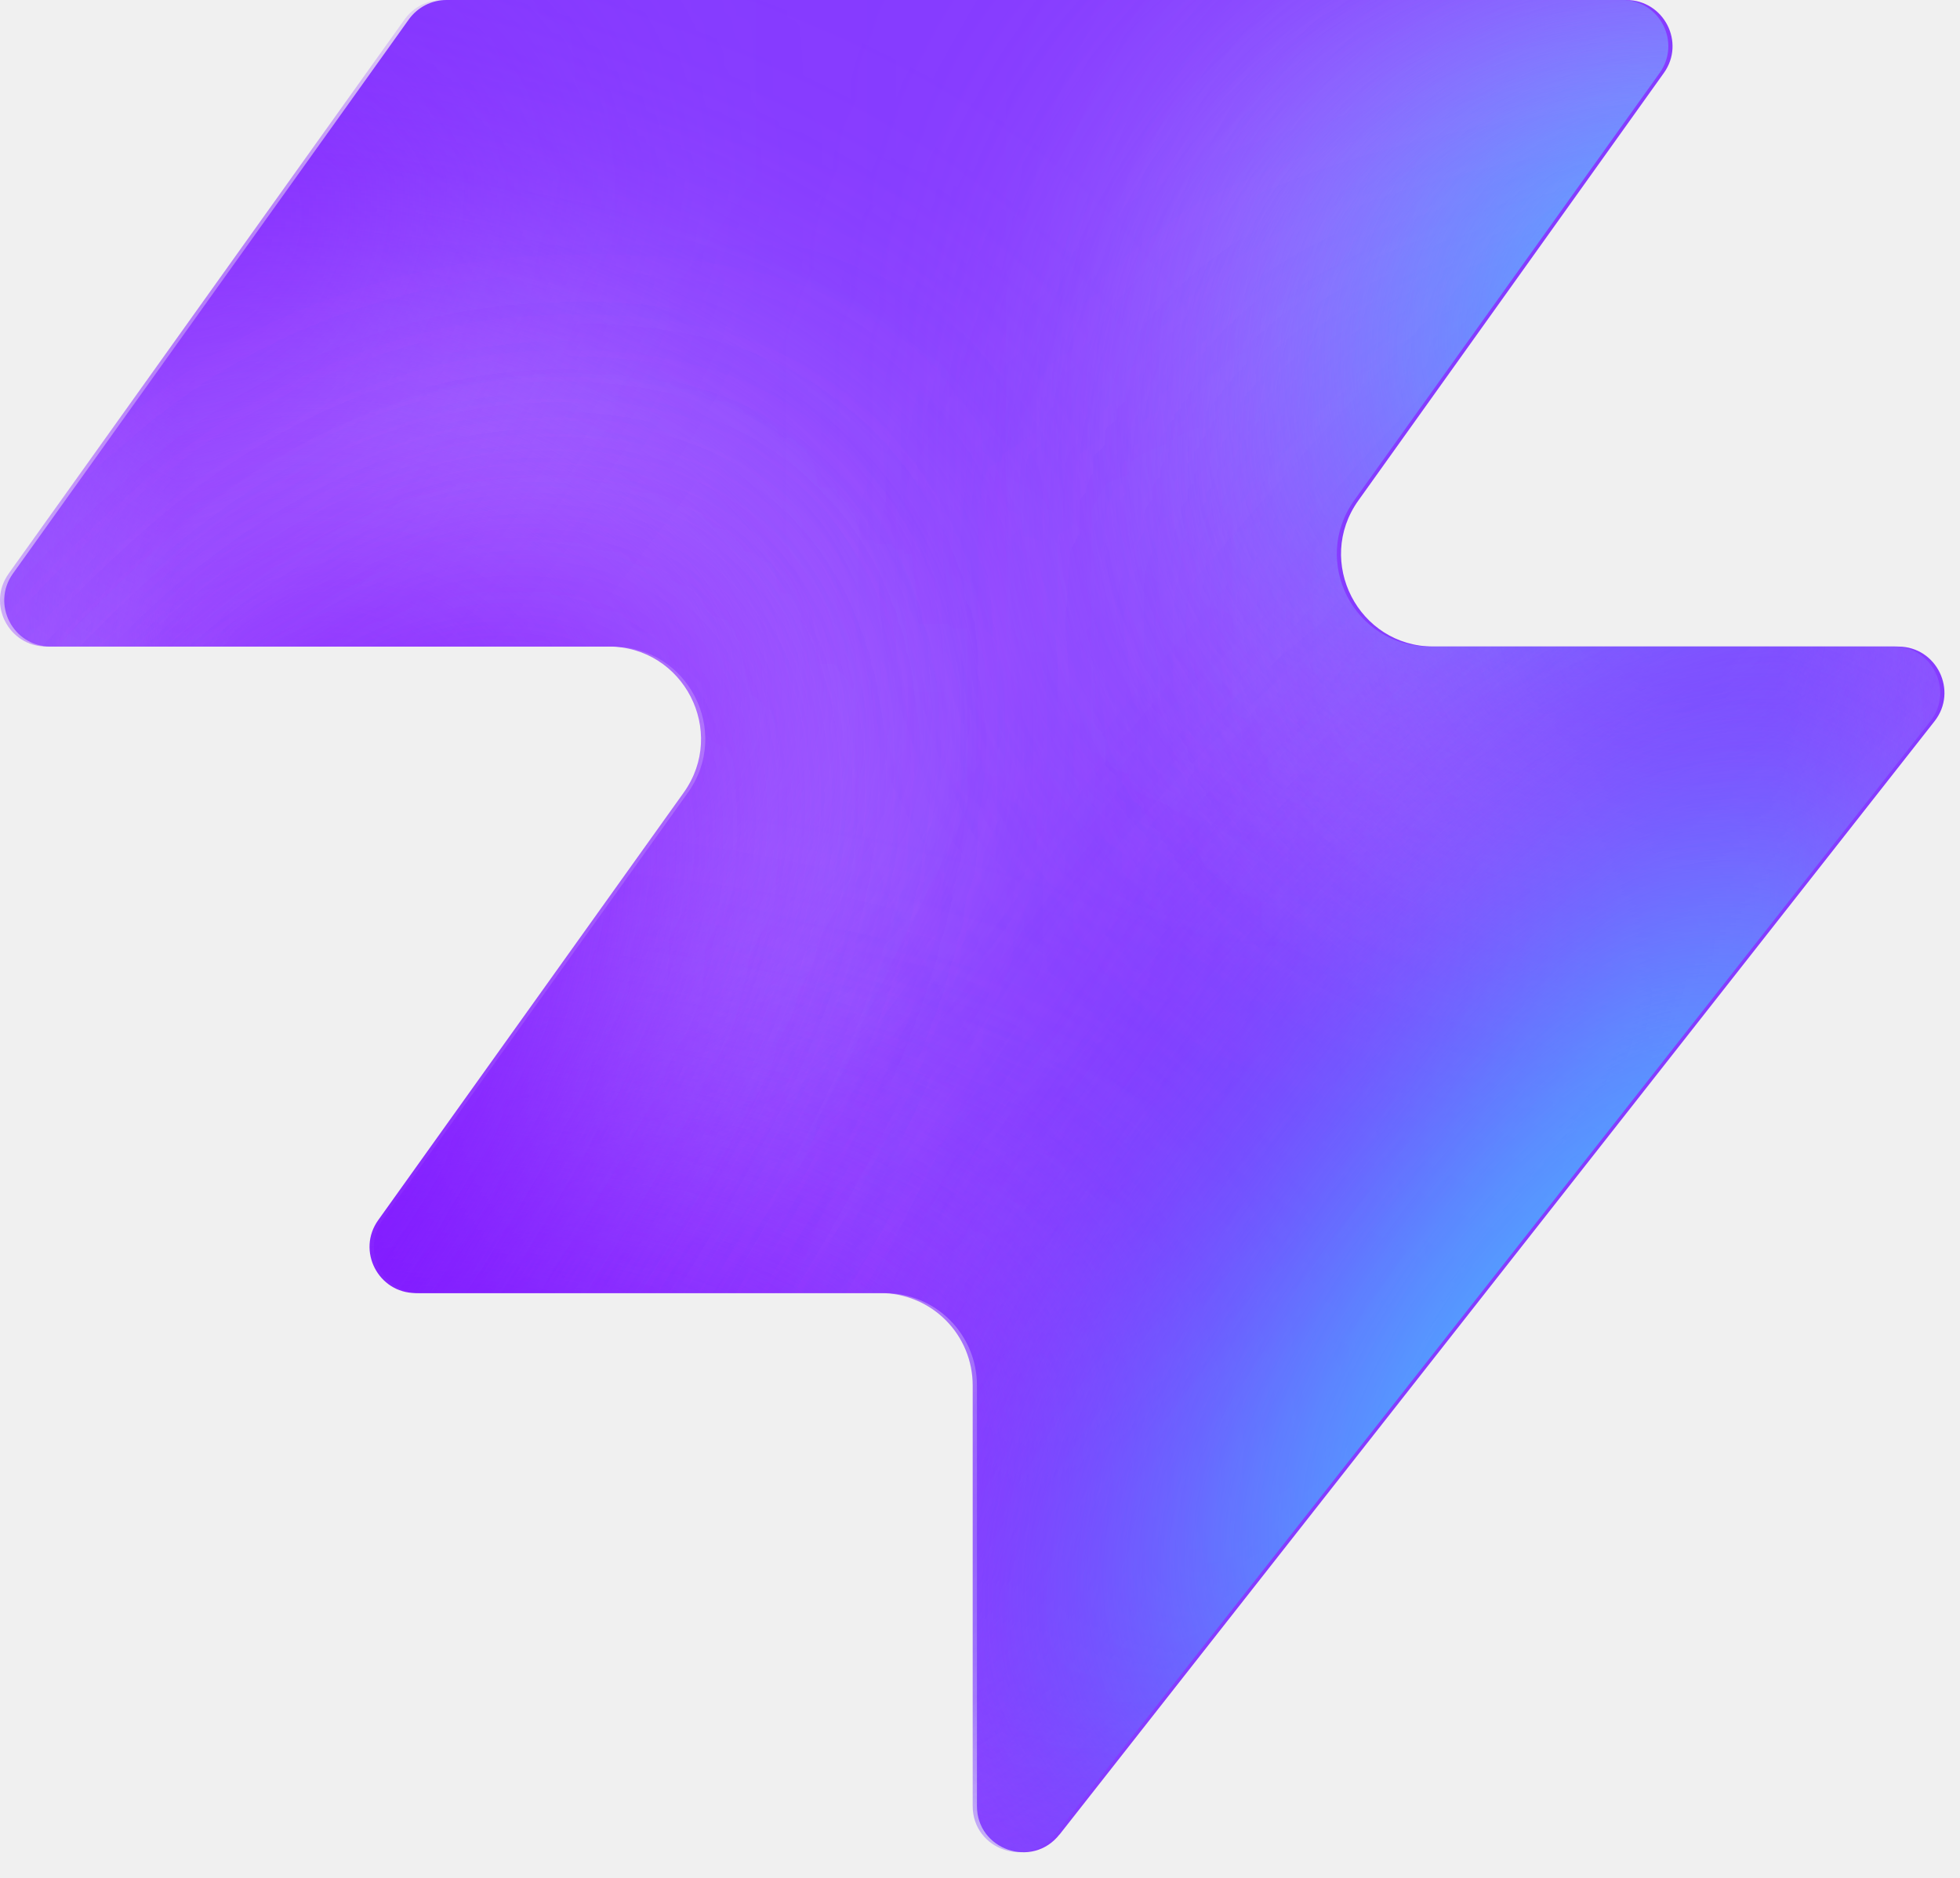
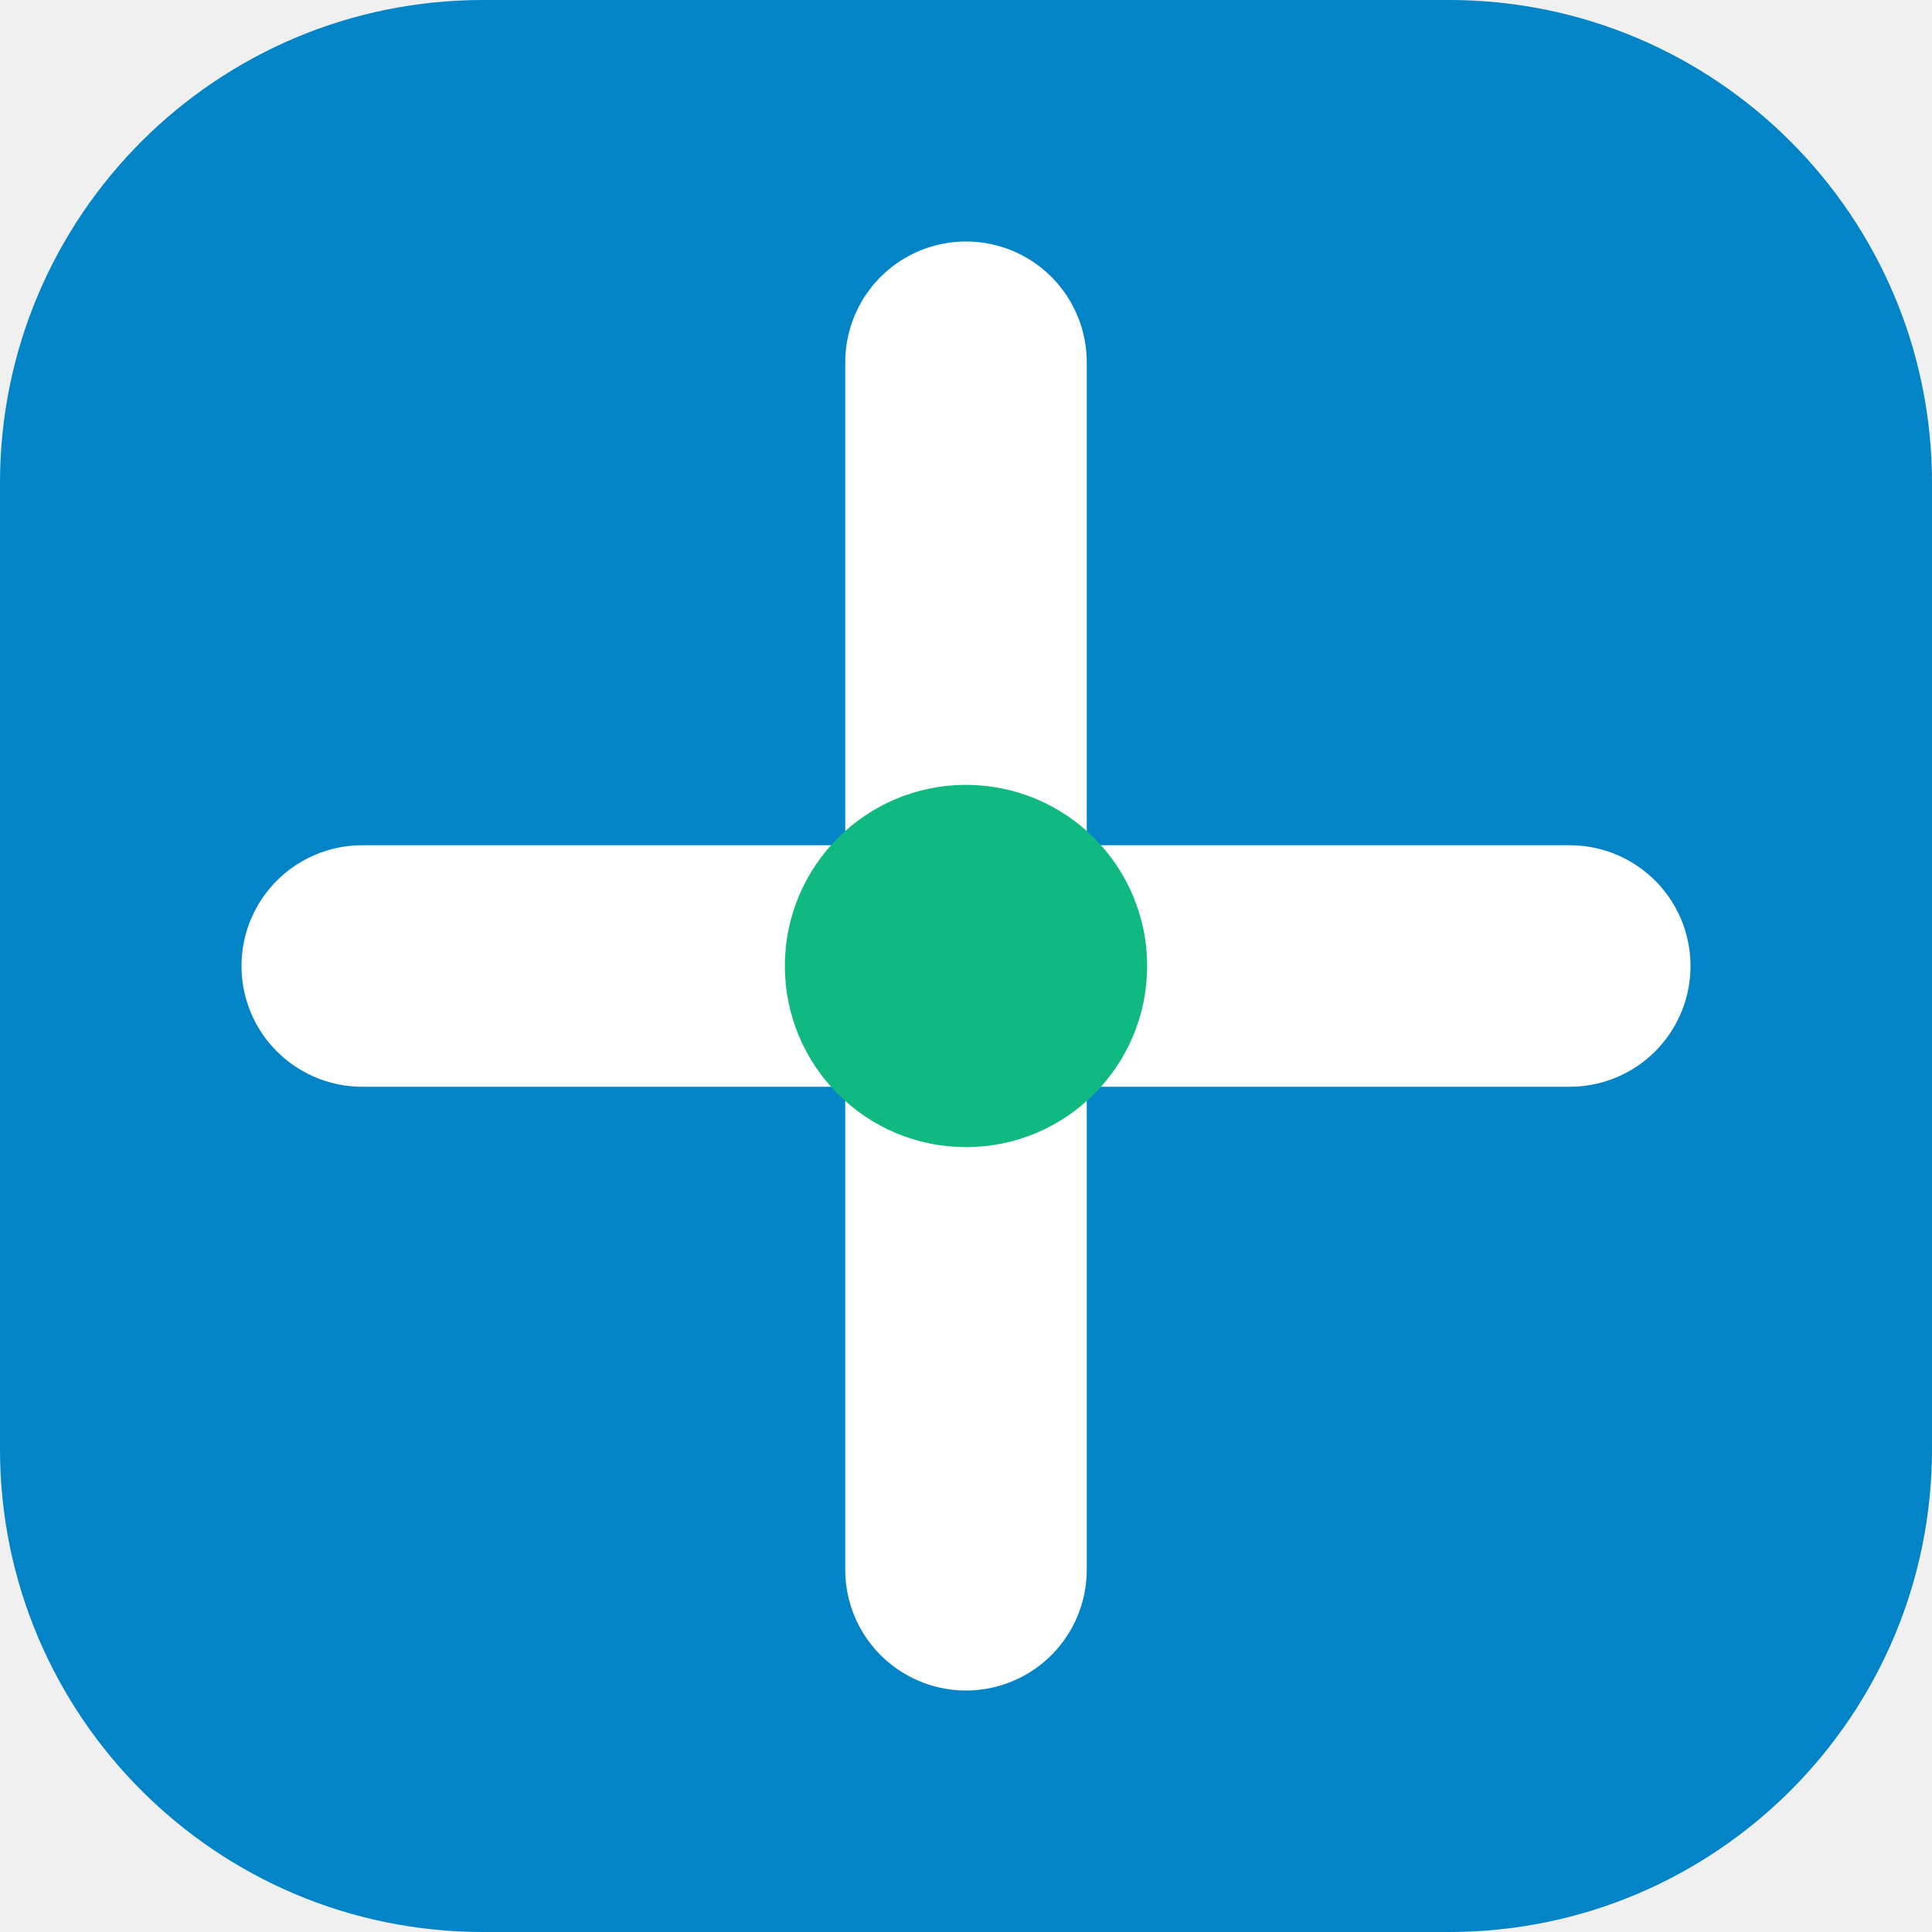
- <svg xmlns="http://www.w3.org/2000/svg" width="48" height="46" fill="none" viewBox="0 0 48 46">
-   <path fill="#863bff" d="M25.946 44.938c-.664.845-2.021.375-2.021-.698V33.937a2.26 2.26 0 0 0-2.262-2.262H10.287c-.92 0-1.456-1.04-.92-1.788l7.48-10.471c1.07-1.497 0-3.578-1.842-3.578H1.237c-.92 0-1.456-1.04-.92-1.788L10.013.474c.214-.297.556-.474.92-.474h28.894c.92 0 1.456 1.04.92 1.788l-7.48 10.471c-1.07 1.498 0 3.579 1.842 3.579h11.377c.943 0 1.473 1.088.89 1.83L25.947 44.94z" style="fill:#863bff;fill:color(display-p3 .525 .23 1);fill-opacity:1" />
-   <mask id="a" width="48" height="46" x="0" y="0" maskUnits="userSpaceOnUse" style="mask-type:alpha">
-     <path fill="#000" d="M25.842 44.938c-.664.844-2.021.375-2.021-.698V33.937a2.26 2.26 0 0 0-2.262-2.262H10.183c-.92 0-1.456-1.04-.92-1.788l7.48-10.471c1.07-1.498 0-3.579-1.842-3.579H1.133c-.92 0-1.456-1.04-.92-1.787L9.91.473c.214-.297.556-.474.92-.474h28.894c.92 0 1.456 1.04.92 1.788l-7.48 10.471c-1.07 1.498 0 3.578 1.842 3.578h11.377c.943 0 1.473 1.088.89 1.832L25.843 44.94z" style="fill:#000;fill-opacity:1" />
-   </mask>
-   <g mask="url(#a)">
-     <g filter="url(#b)">
-       <ellipse cx="5.508" cy="14.704" fill="#ede6ff" rx="5.508" ry="14.704" style="fill:#ede6ff;fill:color(display-p3 .927 .903 1);fill-opacity:1" transform="matrix(.00324 1 1 -.00324 -4.47 31.516)" />
-     </g>
-     <g filter="url(#c)">
-       <ellipse cx="10.399" cy="29.851" fill="#ede6ff" rx="10.399" ry="29.851" style="fill:#ede6ff;fill:color(display-p3 .927 .903 1);fill-opacity:1" transform="matrix(.00324 1 1 -.00324 -39.328 7.883)" />
-     </g>
-     <g filter="url(#d)">
-       <ellipse cx="5.508" cy="30.487" fill="#7e14ff" rx="5.508" ry="30.487" style="fill:#7e14ff;fill:color(display-p3 .492 .077 1);fill-opacity:1" transform="rotate(89.814 -25.913 -14.639)scale(1 -1)" />
-     </g>
-     <g filter="url(#e)">
-       <ellipse cx="5.508" cy="30.599" fill="#7e14ff" rx="5.508" ry="30.599" style="fill:#7e14ff;fill:color(display-p3 .492 .077 1);fill-opacity:1" transform="rotate(89.814 -32.644 -3.334)scale(1 -1)" />
-     </g>
-     <g filter="url(#f)">
-       <ellipse cx="5.508" cy="30.599" fill="#7e14ff" rx="5.508" ry="30.599" style="fill:#7e14ff;fill:color(display-p3 .492 .077 1);fill-opacity:1" transform="matrix(.00324 1 1 -.00324 -34.34 30.47)" />
-     </g>
-     <g filter="url(#g)">
-       <ellipse cx="14.072" cy="22.078" fill="#ede6ff" rx="14.072" ry="22.078" style="fill:#ede6ff;fill:color(display-p3 .927 .903 1);fill-opacity:1" transform="rotate(93.35 24.506 48.493)scale(-1 1)" />
-     </g>
-     <g filter="url(#h)">
-       <ellipse cx="3.47" cy="21.501" fill="#7e14ff" rx="3.47" ry="21.501" style="fill:#7e14ff;fill:color(display-p3 .492 .077 1);fill-opacity:1" transform="rotate(89.009 28.708 47.59)scale(-1 1)" />
-     </g>
-     <g filter="url(#i)">
-       <ellipse cx="3.47" cy="21.501" fill="#7e14ff" rx="3.47" ry="21.501" style="fill:#7e14ff;fill:color(display-p3 .492 .077 1);fill-opacity:1" transform="rotate(89.009 28.708 47.59)scale(-1 1)" />
-     </g>
-     <g filter="url(#j)">
-       <ellipse cx=".387" cy="8.972" fill="#7e14ff" rx="4.407" ry="29.108" style="fill:#7e14ff;fill:color(display-p3 .492 .077 1);fill-opacity:1" transform="rotate(39.51 .387 8.972)" />
-     </g>
-     <g filter="url(#k)">
-       <ellipse cx="47.523" cy="-6.092" fill="#7e14ff" rx="4.407" ry="29.108" style="fill:#7e14ff;fill:color(display-p3 .492 .077 1);fill-opacity:1" transform="rotate(37.892 47.523 -6.092)" />
-     </g>
-     <g filter="url(#l)">
-       <ellipse cx="41.412" cy="6.333" fill="#47bfff" rx="5.971" ry="9.665" style="fill:#47bfff;fill:color(display-p3 .28 .748 1);fill-opacity:1" transform="rotate(37.892 41.412 6.333)" />
-     </g>
-     <g filter="url(#m)">
-       <ellipse cx="-1.879" cy="38.332" fill="#7e14ff" rx="4.407" ry="29.108" style="fill:#7e14ff;fill:color(display-p3 .492 .077 1);fill-opacity:1" transform="rotate(37.892 -1.88 38.332)" />
-     </g>
-     <g filter="url(#n)">
-       <ellipse cx="-1.879" cy="38.332" fill="#7e14ff" rx="4.407" ry="29.108" style="fill:#7e14ff;fill:color(display-p3 .492 .077 1);fill-opacity:1" transform="rotate(37.892 -1.88 38.332)" />
-     </g>
-     <g filter="url(#o)">
-       <ellipse cx="35.651" cy="29.907" fill="#7e14ff" rx="4.407" ry="29.108" style="fill:#7e14ff;fill:color(display-p3 .492 .077 1);fill-opacity:1" transform="rotate(37.892 35.651 29.907)" />
-     </g>
-     <g filter="url(#p)">
-       <ellipse cx="38.418" cy="32.4" fill="#47bfff" rx="5.971" ry="15.297" style="fill:#47bfff;fill:color(display-p3 .28 .748 1);fill-opacity:1" transform="rotate(37.892 38.418 32.4)" />
-     </g>
-   </g>
-   <defs>
-     <filter id="b" width="60.045" height="41.654" x="-19.77" y="16.149" color-interpolation-filters="sRGB" filterUnits="userSpaceOnUse">
-       <feFlood flood-opacity="0" result="BackgroundImageFix" />
-       <feBlend in="SourceGraphic" in2="BackgroundImageFix" result="shape" />
-       <feGaussianBlur result="effect1_foregroundBlur_2002_17158" stdDeviation="7.659" />
-     </filter>
-     <filter id="c" width="90.34" height="51.437" x="-54.613" y="-7.533" color-interpolation-filters="sRGB" filterUnits="userSpaceOnUse">
-       <feFlood flood-opacity="0" result="BackgroundImageFix" />
-       <feBlend in="SourceGraphic" in2="BackgroundImageFix" result="shape" />
-       <feGaussianBlur result="effect1_foregroundBlur_2002_17158" stdDeviation="7.659" />
-     </filter>
-     <filter id="d" width="79.355" height="29.4" x="-49.64" y="2.03" color-interpolation-filters="sRGB" filterUnits="userSpaceOnUse">
-       <feFlood flood-opacity="0" result="BackgroundImageFix" />
-       <feBlend in="SourceGraphic" in2="BackgroundImageFix" result="shape" />
-       <feGaussianBlur result="effect1_foregroundBlur_2002_17158" stdDeviation="4.596" />
-     </filter>
-     <filter id="e" width="79.579" height="29.4" x="-45.045" y="20.029" color-interpolation-filters="sRGB" filterUnits="userSpaceOnUse">
-       <feFlood flood-opacity="0" result="BackgroundImageFix" />
-       <feBlend in="SourceGraphic" in2="BackgroundImageFix" result="shape" />
-       <feGaussianBlur result="effect1_foregroundBlur_2002_17158" stdDeviation="4.596" />
-     </filter>
-     <filter id="f" width="79.579" height="29.4" x="-43.513" y="21.178" color-interpolation-filters="sRGB" filterUnits="userSpaceOnUse">
-       <feFlood flood-opacity="0" result="BackgroundImageFix" />
-       <feBlend in="SourceGraphic" in2="BackgroundImageFix" result="shape" />
-       <feGaussianBlur result="effect1_foregroundBlur_2002_17158" stdDeviation="4.596" />
-     </filter>
-     <filter id="g" width="74.749" height="58.852" x="15.756" y="-17.901" color-interpolation-filters="sRGB" filterUnits="userSpaceOnUse">
-       <feFlood flood-opacity="0" result="BackgroundImageFix" />
-       <feBlend in="SourceGraphic" in2="BackgroundImageFix" result="shape" />
-       <feGaussianBlur result="effect1_foregroundBlur_2002_17158" stdDeviation="7.659" />
-     </filter>
-     <filter id="h" width="61.377" height="25.362" x="23.548" y="2.284" color-interpolation-filters="sRGB" filterUnits="userSpaceOnUse">
-       <feFlood flood-opacity="0" result="BackgroundImageFix" />
-       <feBlend in="SourceGraphic" in2="BackgroundImageFix" result="shape" />
-       <feGaussianBlur result="effect1_foregroundBlur_2002_17158" stdDeviation="4.596" />
-     </filter>
-     <filter id="i" width="61.377" height="25.362" x="23.548" y="2.284" color-interpolation-filters="sRGB" filterUnits="userSpaceOnUse">
-       <feFlood flood-opacity="0" result="BackgroundImageFix" />
-       <feBlend in="SourceGraphic" in2="BackgroundImageFix" result="shape" />
-       <feGaussianBlur result="effect1_foregroundBlur_2002_17158" stdDeviation="4.596" />
-     </filter>
-     <filter id="j" width="56.045" height="63.649" x="-27.636" y="-22.853" color-interpolation-filters="sRGB" filterUnits="userSpaceOnUse">
-       <feFlood flood-opacity="0" result="BackgroundImageFix" />
-       <feBlend in="SourceGraphic" in2="BackgroundImageFix" result="shape" />
-       <feGaussianBlur result="effect1_foregroundBlur_2002_17158" stdDeviation="4.596" />
-     </filter>
-     <filter id="k" width="54.814" height="64.646" x="20.116" y="-38.415" color-interpolation-filters="sRGB" filterUnits="userSpaceOnUse">
-       <feFlood flood-opacity="0" result="BackgroundImageFix" />
-       <feBlend in="SourceGraphic" in2="BackgroundImageFix" result="shape" />
-       <feGaussianBlur result="effect1_foregroundBlur_2002_17158" stdDeviation="4.596" />
-     </filter>
-     <filter id="l" width="33.541" height="35.313" x="24.641" y="-11.323" color-interpolation-filters="sRGB" filterUnits="userSpaceOnUse">
-       <feFlood flood-opacity="0" result="BackgroundImageFix" />
-       <feBlend in="SourceGraphic" in2="BackgroundImageFix" result="shape" />
-       <feGaussianBlur result="effect1_foregroundBlur_2002_17158" stdDeviation="4.596" />
-     </filter>
-     <filter id="m" width="54.814" height="64.646" x="-29.286" y="6.009" color-interpolation-filters="sRGB" filterUnits="userSpaceOnUse">
-       <feFlood flood-opacity="0" result="BackgroundImageFix" />
-       <feBlend in="SourceGraphic" in2="BackgroundImageFix" result="shape" />
-       <feGaussianBlur result="effect1_foregroundBlur_2002_17158" stdDeviation="4.596" />
-     </filter>
-     <filter id="n" width="54.814" height="64.646" x="-29.286" y="6.009" color-interpolation-filters="sRGB" filterUnits="userSpaceOnUse">
-       <feFlood flood-opacity="0" result="BackgroundImageFix" />
-       <feBlend in="SourceGraphic" in2="BackgroundImageFix" result="shape" />
-       <feGaussianBlur result="effect1_foregroundBlur_2002_17158" stdDeviation="4.596" />
-     </filter>
-     <filter id="o" width="54.814" height="64.646" x="8.244" y="-2.416" color-interpolation-filters="sRGB" filterUnits="userSpaceOnUse">
-       <feFlood flood-opacity="0" result="BackgroundImageFix" />
-       <feBlend in="SourceGraphic" in2="BackgroundImageFix" result="shape" />
-       <feGaussianBlur result="effect1_foregroundBlur_2002_17158" stdDeviation="4.596" />
-     </filter>
-     <filter id="p" width="39.409" height="43.623" x="18.713" y="10.588" color-interpolation-filters="sRGB" filterUnits="userSpaceOnUse">
-       <feFlood flood-opacity="0" result="BackgroundImageFix" />
-       <feBlend in="SourceGraphic" in2="BackgroundImageFix" result="shape" />
-       <feGaussianBlur result="effect1_foregroundBlur_2002_17158" stdDeviation="4.596" />
-     </filter>
-   </defs>
+ <svg xmlns="http://www.w3.org/2000/svg" viewBox="0 0 32 32" fill="none">
+   <rect width="32" height="32" rx="8" fill="#0284c7" />
+   <path d="M16 6v20M6 16h20" stroke="#ffffff" stroke-width="4" stroke-linecap="round" />
+   <circle cx="16" cy="16" r="3" fill="#10b981" />
</svg>
